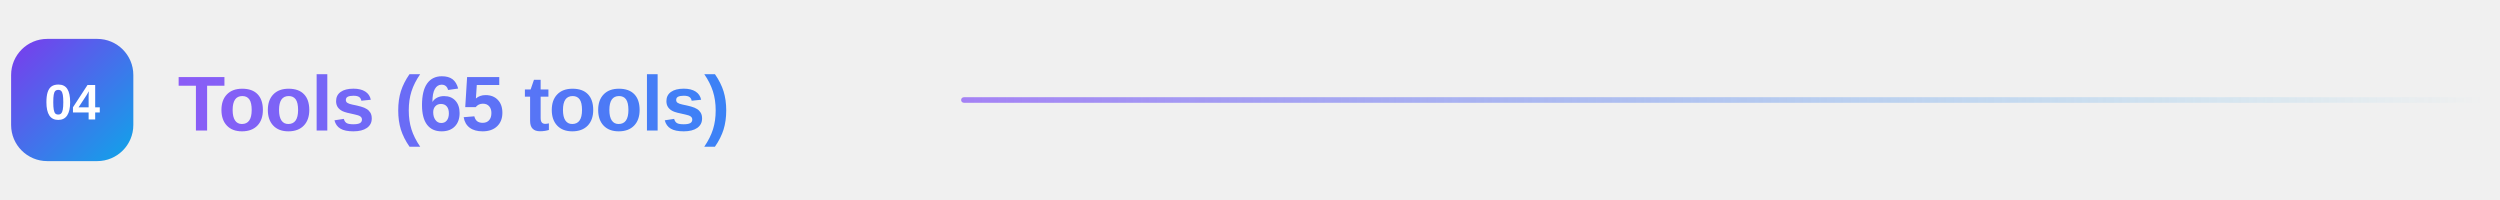
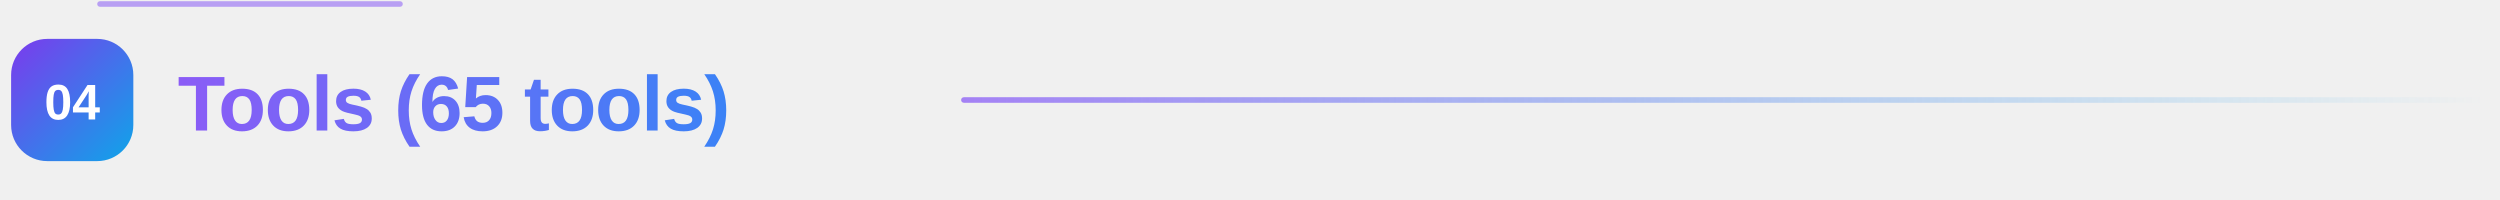
- <svg xmlns="http://www.w3.org/2000/svg" width="900" height="72" viewBox="0 0 900 72" role="img" aria-label="Tools (65 tools)">
+ <svg xmlns="http://www.w3.org/2000/svg" width="900" height="72" viewBox="0 0 900 72" role="img" aria-label="Tools (65 tools)" data-readme-motion="subtle">
  <defs>
    <linearGradient id="g" x1="0" y1="0" x2="1" y2="1">
      <stop offset="0" stop-color="#7c3aed" />
      <stop offset="1" stop-color="#0ea5e9" />
    </linearGradient>
    <linearGradient id="t" x1="0" y1="0" x2="1" y2="0">
      <stop offset="0" stop-color="#8b5cf6" />
      <stop offset="1" stop-color="#3b82f6" />
    </linearGradient>
    <linearGradient id="l" x1="0" y1="0" x2="1" y2="0">
      <stop offset="0" stop-color="#8b5cf6" stop-opacity="0.75" />
      <stop offset="1" stop-color="#0ea5e9" stop-opacity="0" />
    </linearGradient>
    <style>text { font-family: "Segoe UI", -apple-system, BlinkMacSystemFont, "Helvetica Neue", Arial, sans-serif; }</style>
  </defs>
  <rect x="4" y="14" width="44" height="44" rx="13" fill="url(#g)" />
  <text x="26" y="43" text-anchor="middle" style="font-size:18px;font-weight:800;fill:#ffffff">04</text>
  <text x="64" y="47" style="font-size:28px;font-weight:800;letter-spacing:-0.4px" fill="url(#t)">Tools (65 tools)</text>
  <rect x="346" y="35" width="548" height="2" rx="1" fill="url(#l)" />
+   <style data-readme-builder-motion="1">
+ @keyframes rb-accent {0%,100%{filter:brightness(1)}50%{filter:brightness(1.3)}}
+ @keyframes rb-trace {from{stroke-dashoffset:900}to{stroke-dashoffset:0}}
+ svg[data-readme-motion] .rb-motion-line{animation:rb-trace 2s ease-in-out 2;stroke-dasharray:108 900;stroke-dashoffset:0;opacity:.55}
+ svg[data-readme-motion] &gt; path,svg[data-readme-motion] &gt; g:not(.rb-motion-layer){animation:rb-accent 2s ease-in-out 2}
+ @media (prefers-reduced-motion:reduce){svg[data-readme-motion] .rb-motion-line,svg[data-readme-motion] &gt; path,svg[data-readme-motion] &gt; g:not(.rb-motion-layer){animation:none!important;filter:none!important}}
+ </style>
+   <g class="rb-motion-layer" aria-hidden="true" pointer-events="none">
+     <path class="rb-motion-line" d="M36 1.44h828" fill="none" stroke="#8b5cf6" stroke-width="2" stroke-linecap="round" />
+   </g>
</svg>
